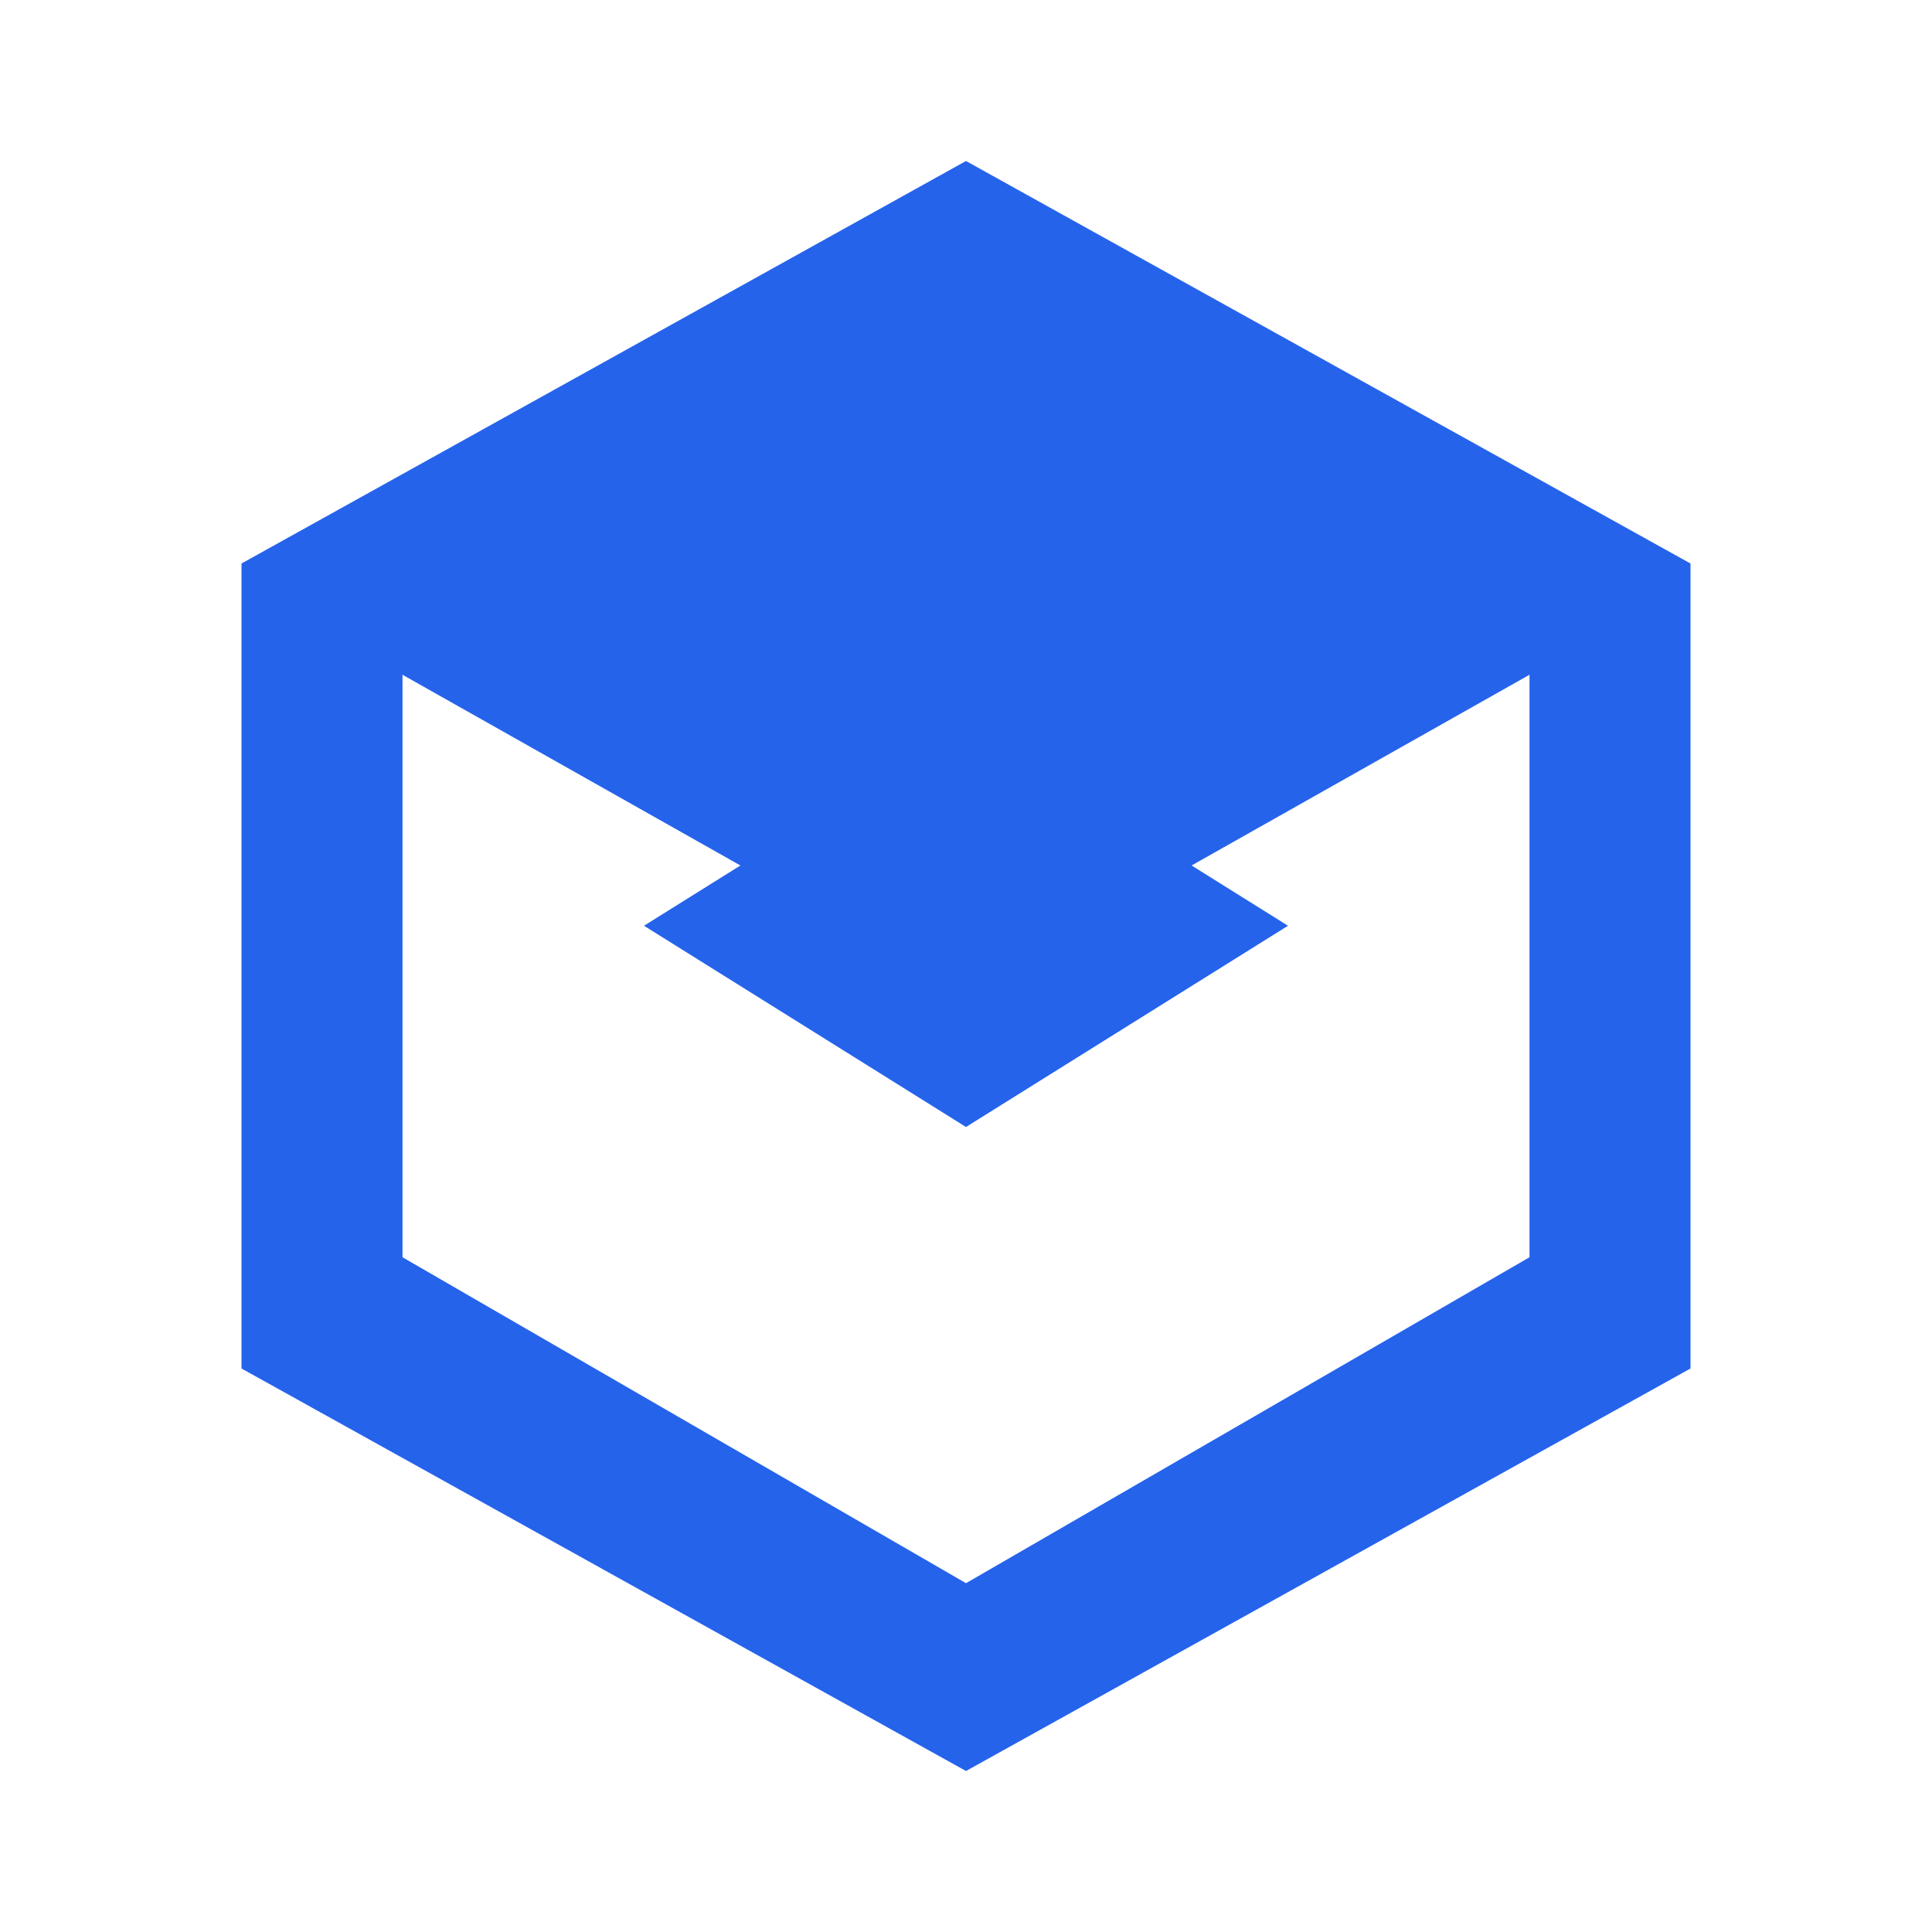
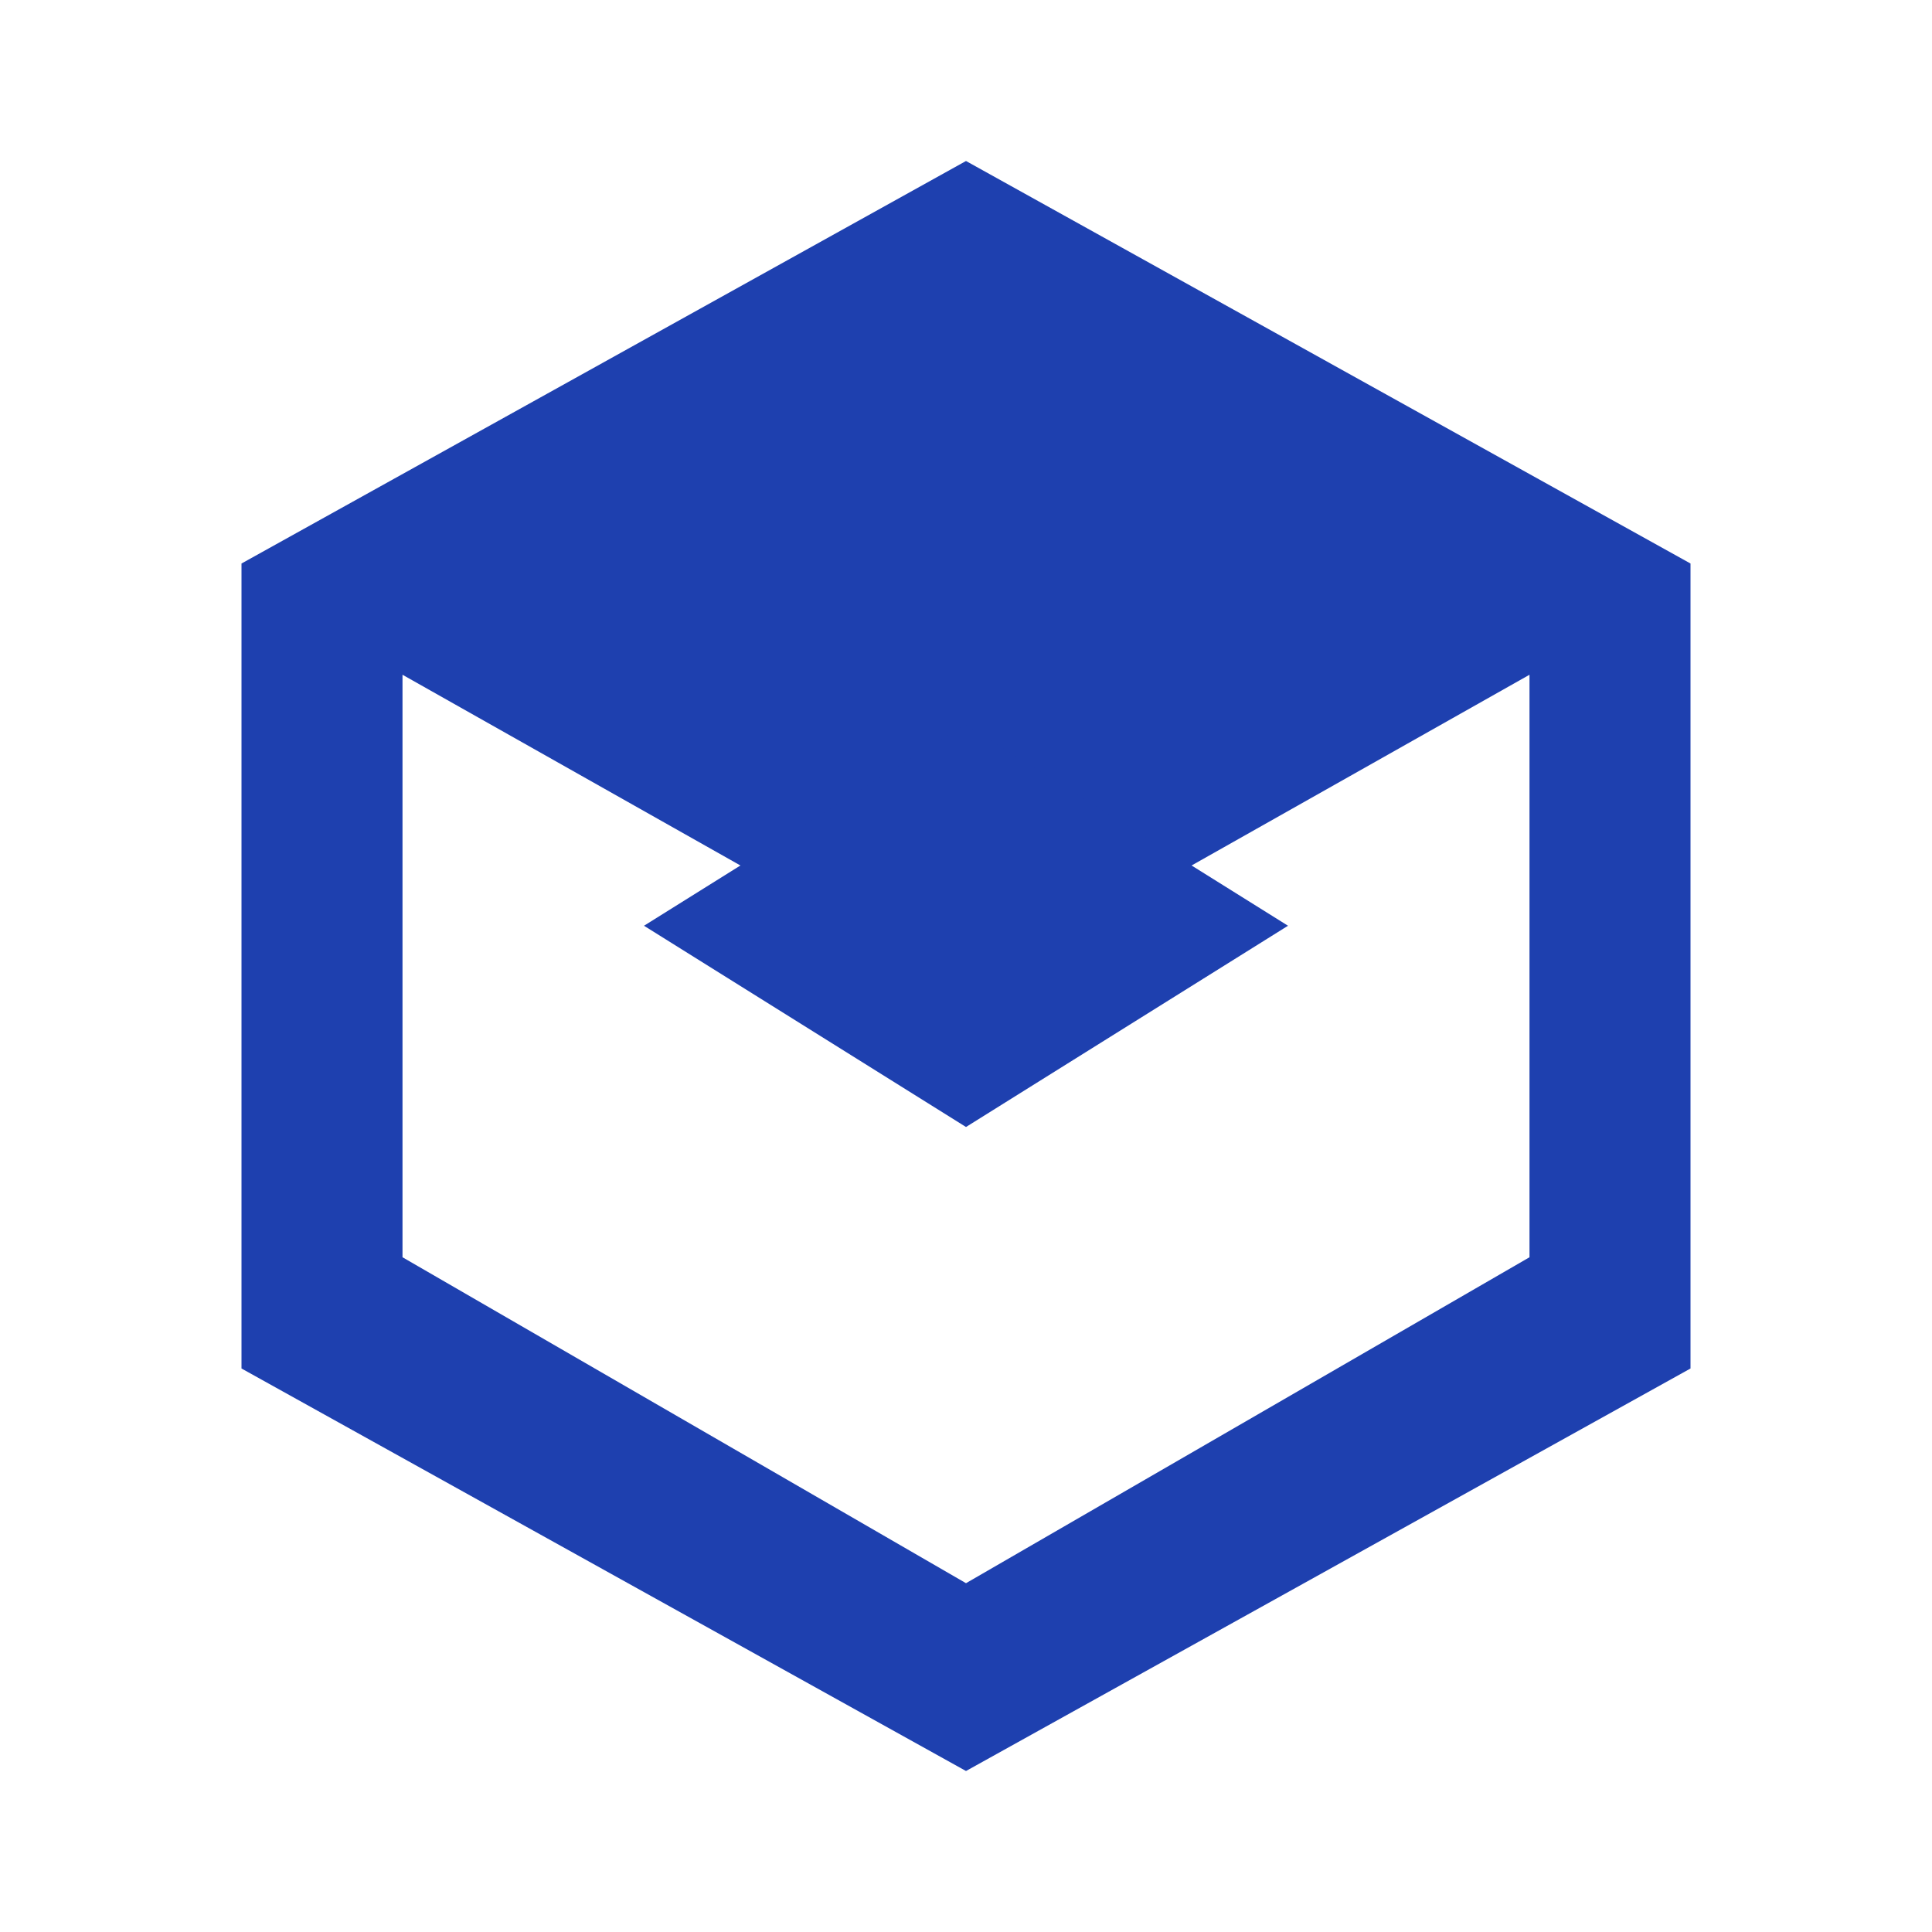
- <svg xmlns="http://www.w3.org/2000/svg" viewBox="0 0 24 24" fill="#2563eb" aria-label="EduTrack Logo">
+ <svg xmlns="http://www.w3.org/2000/svg" viewBox="0 0 24 24" fill="#1E40AF" aria-label="EduTrack Logo">
  <path fill-rule="evenodd" clip-rule="evenodd" d="M12 2L3 7V17L12 22L21 17V7L12 2ZM5 8.382L12 12.333L19 8.382V15.618L12 19.667L5 15.618V8.382Z" />
  <path d="M12 14L8 11.5L12 9L16 11.5L12 14Z" />
</svg>
